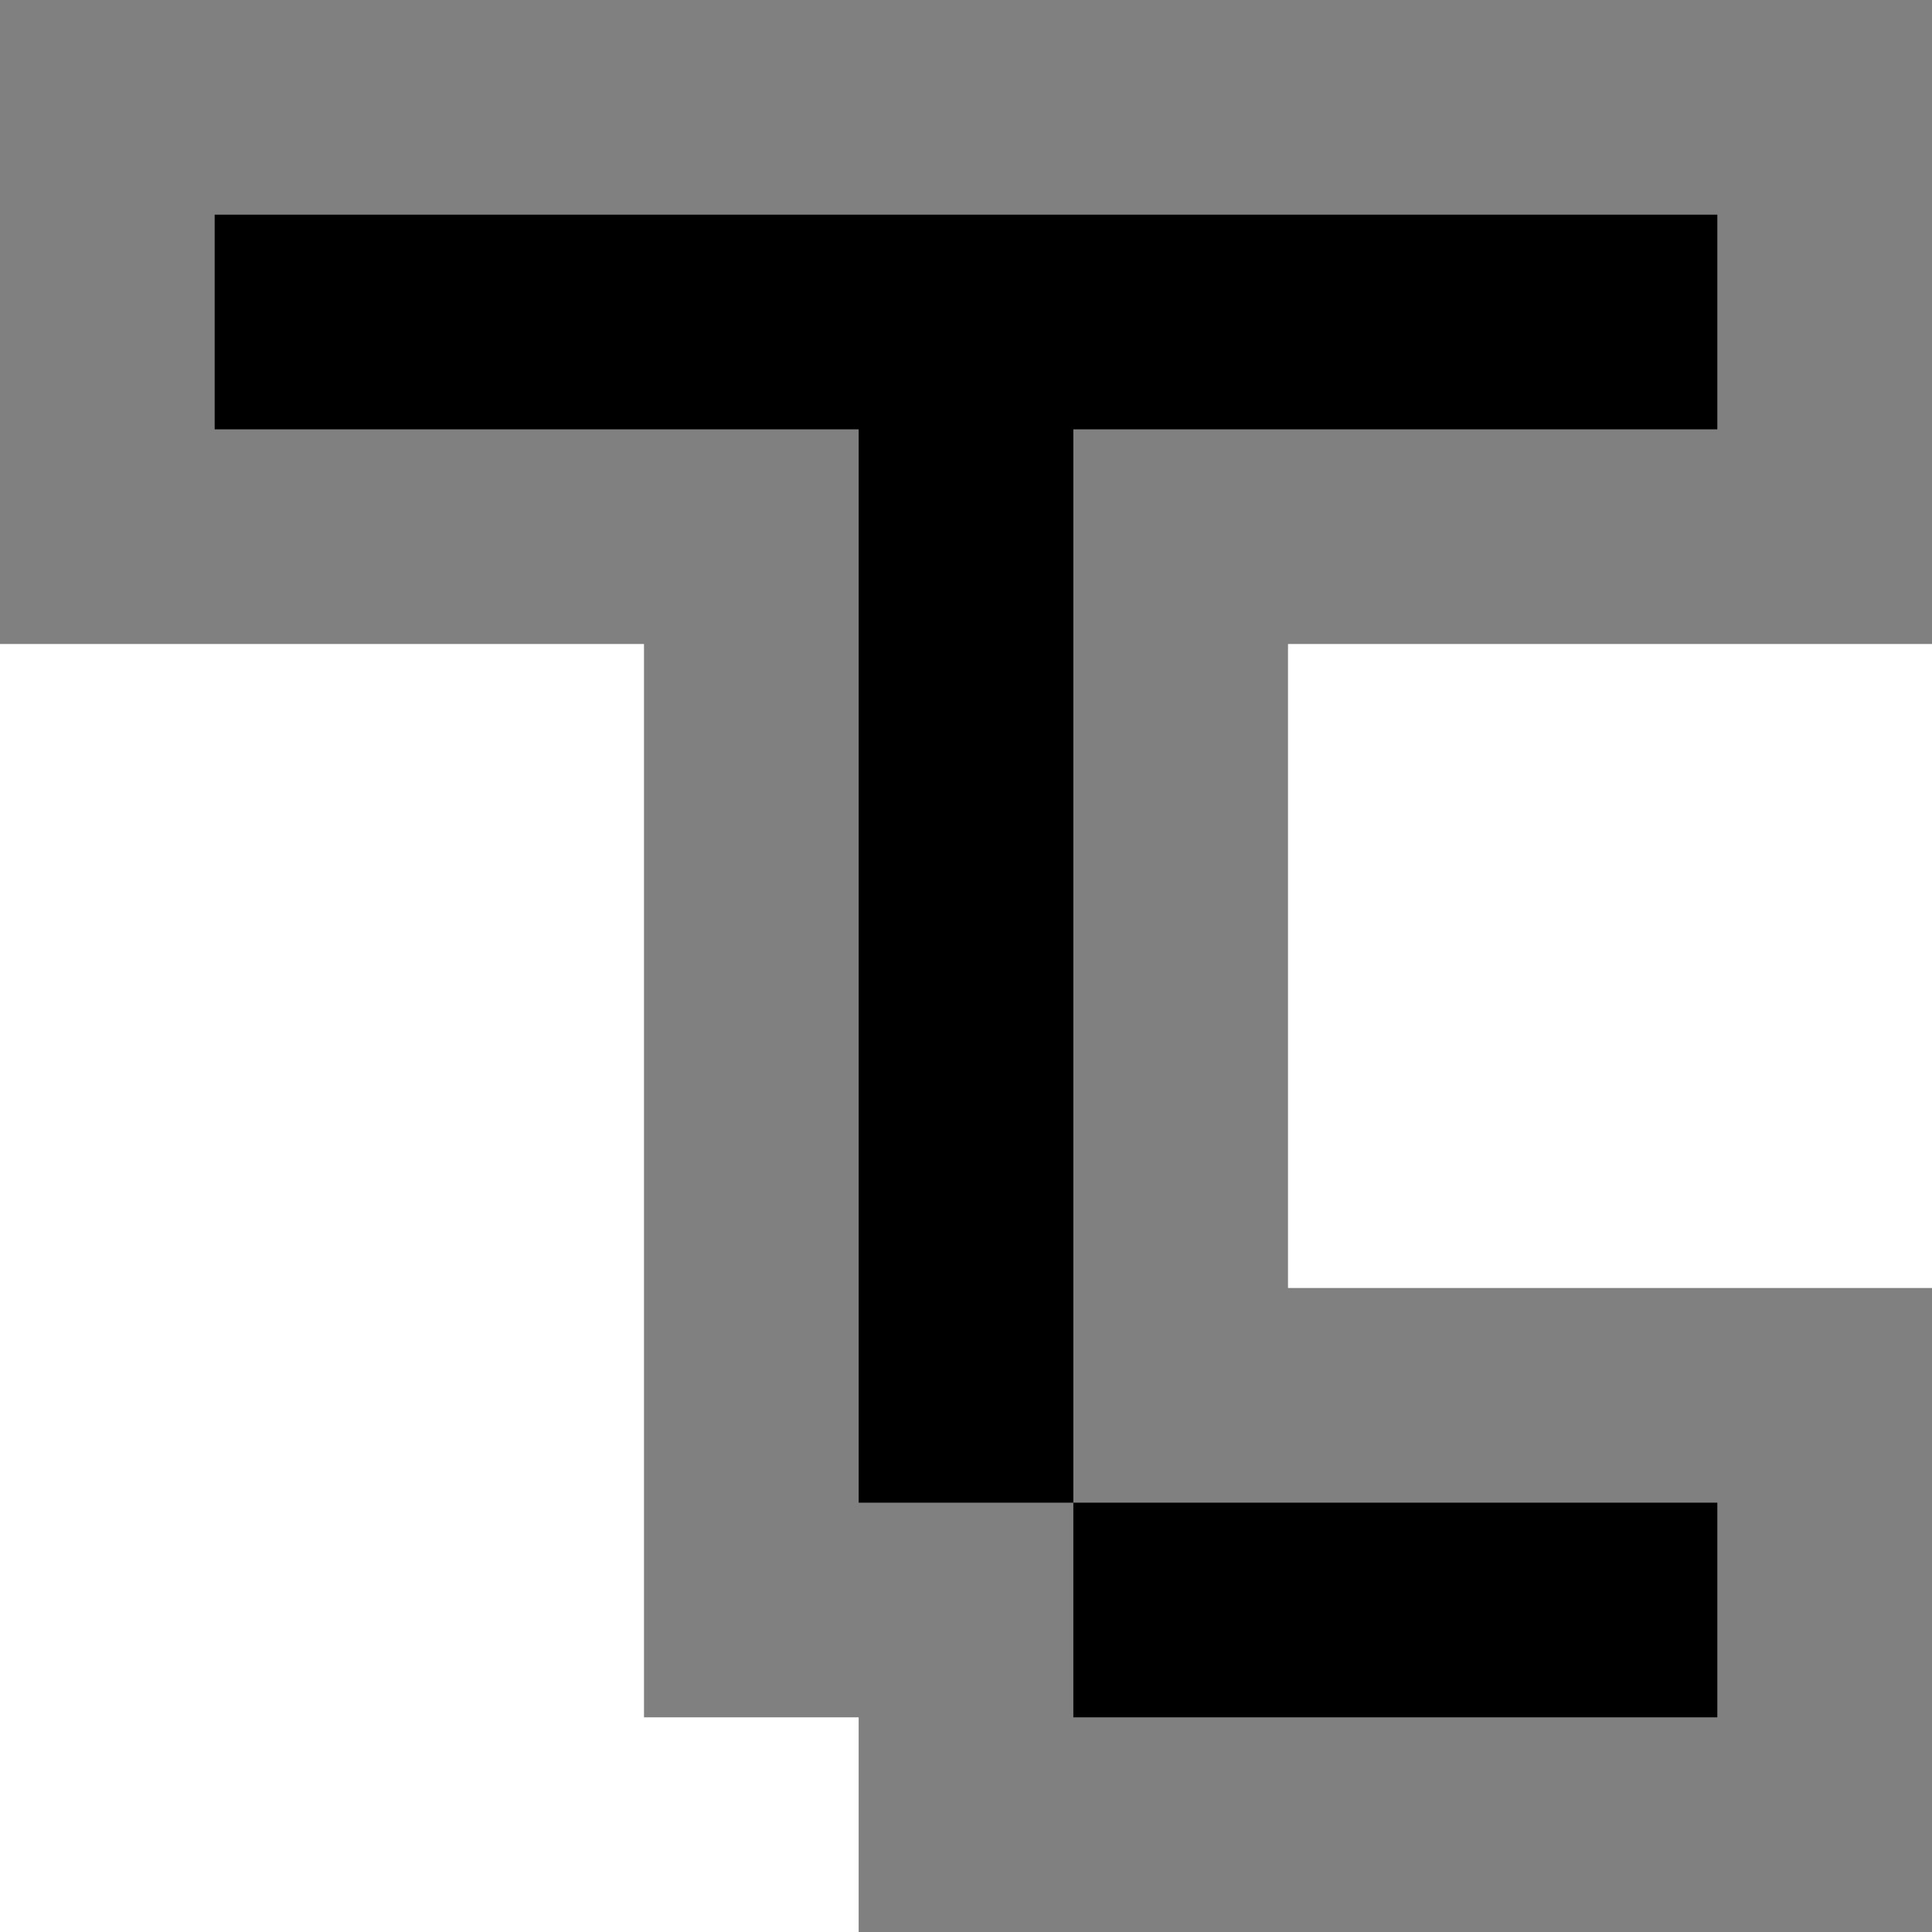
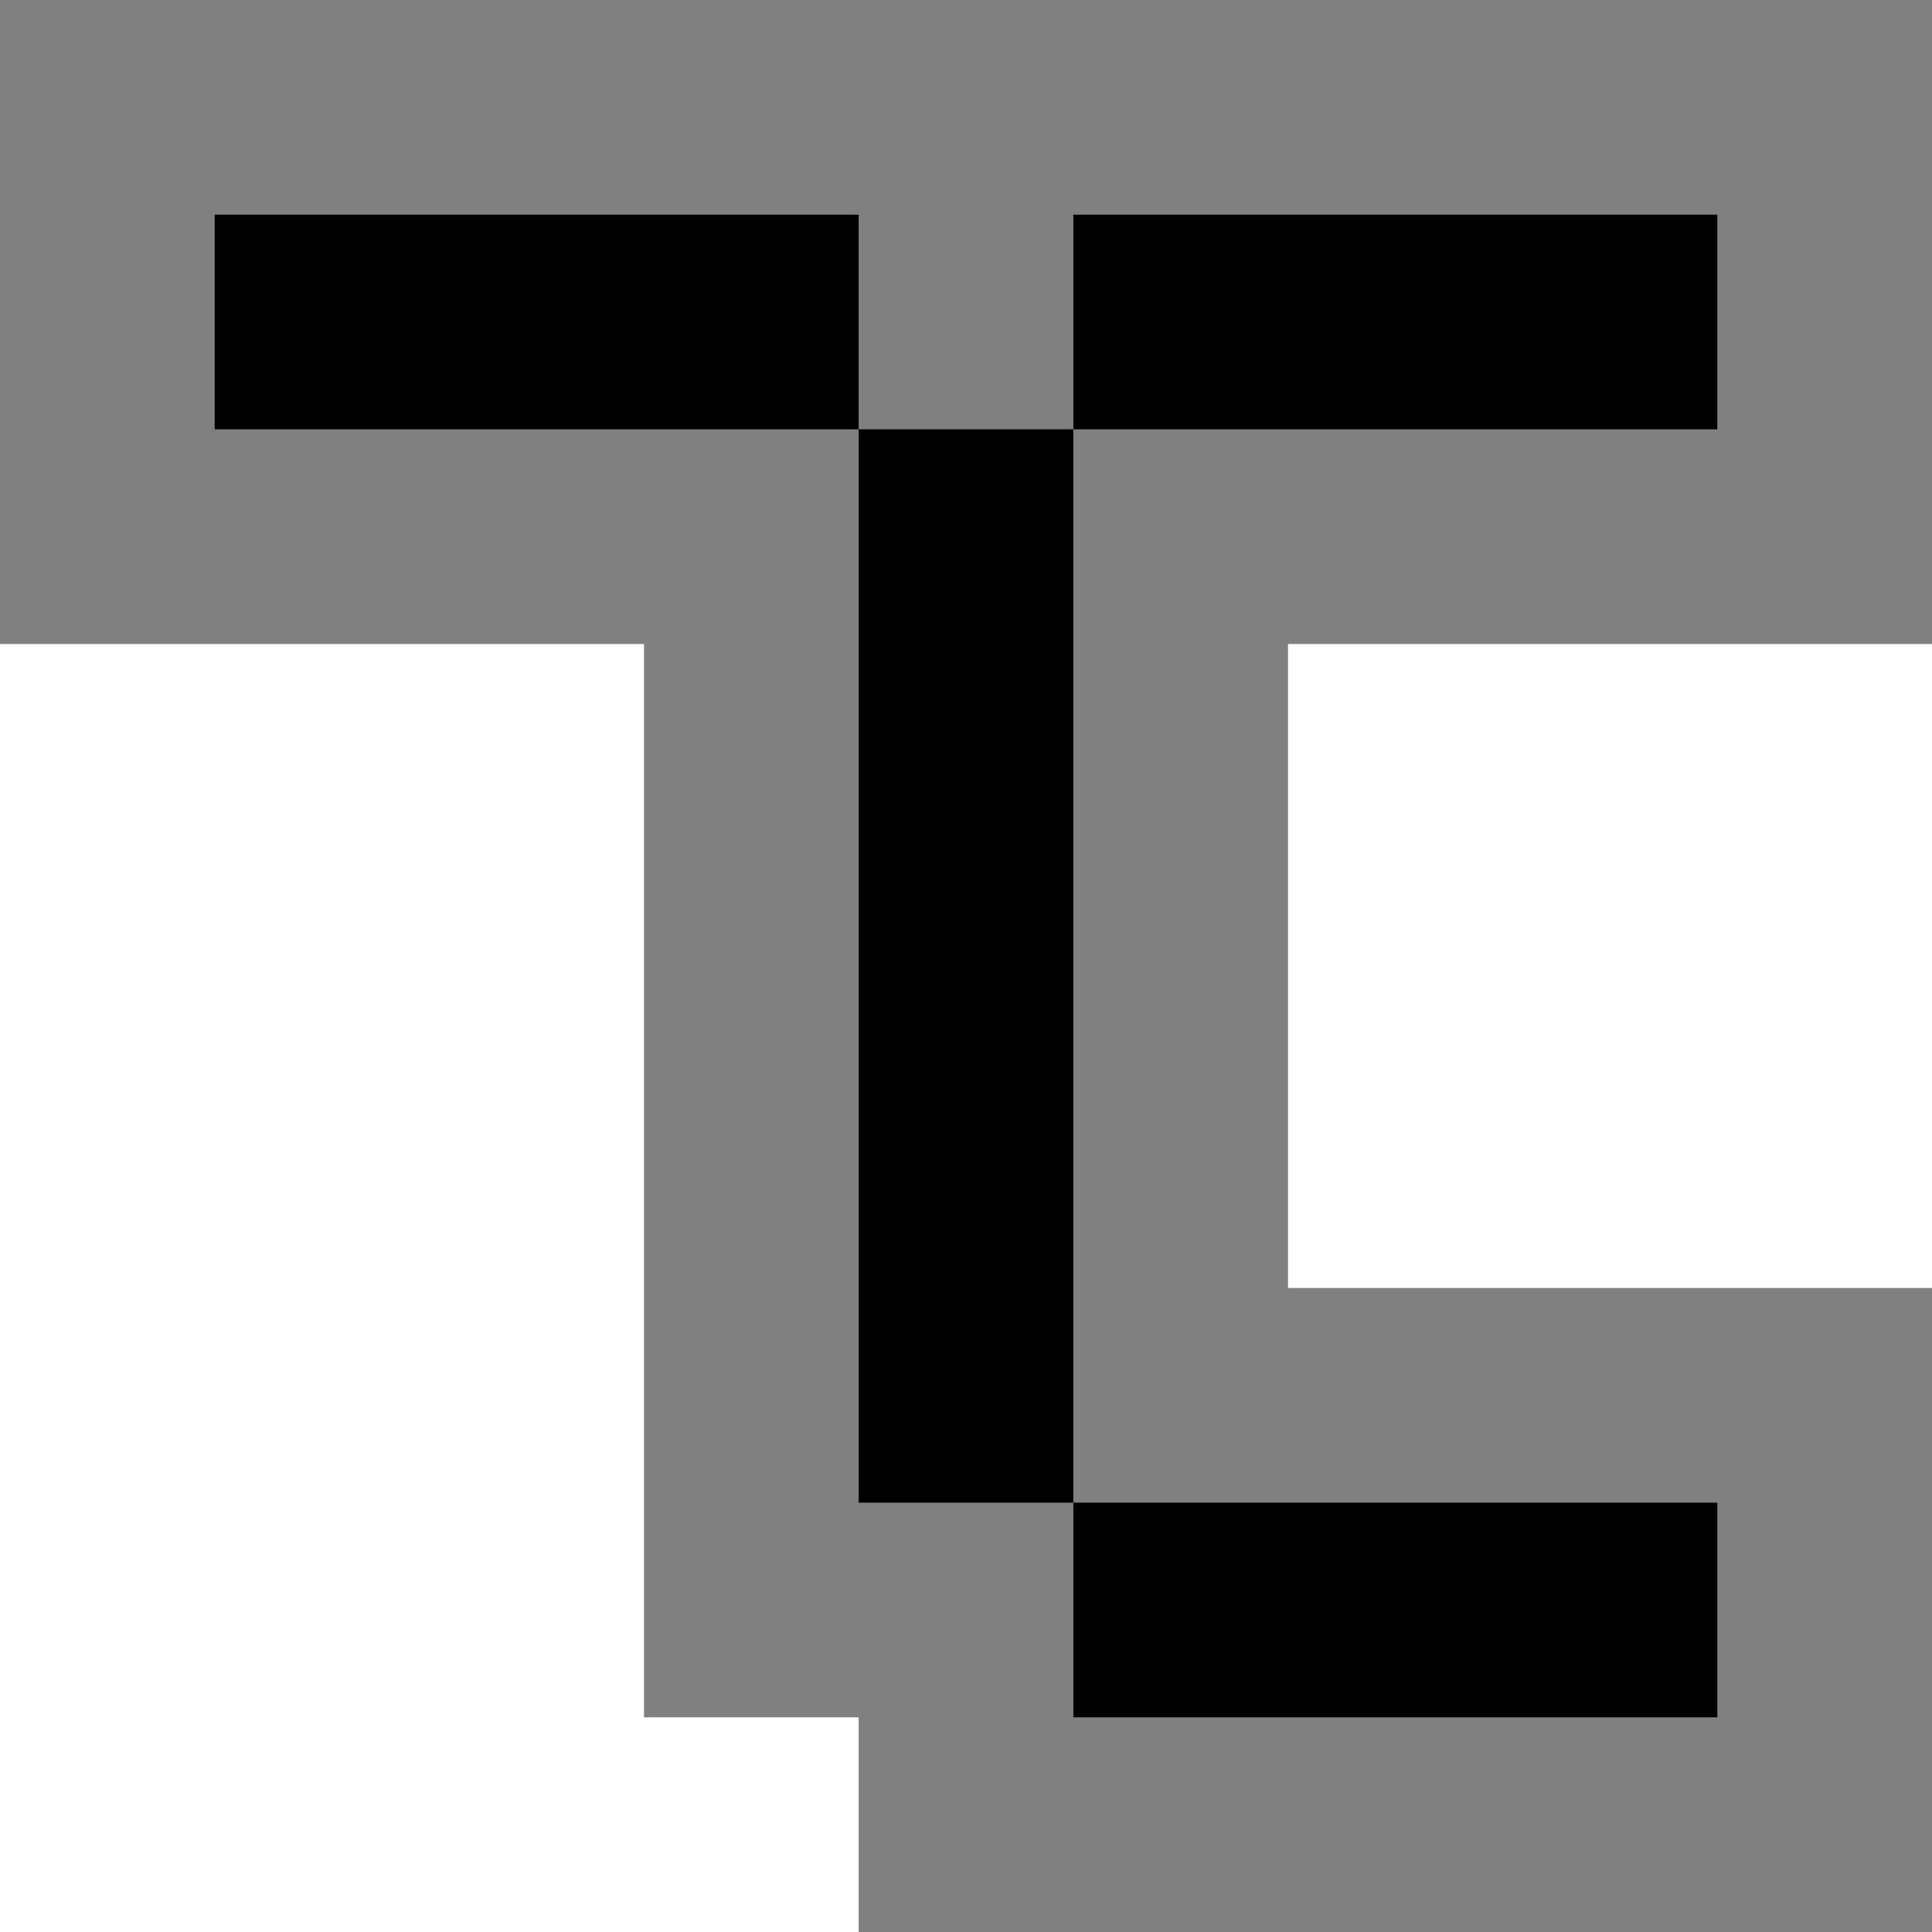
<svg xmlns="http://www.w3.org/2000/svg" width="90mm" height="90mm" viewBox="0 0 90 90" version="1.1" id="svg1">
  <defs id="defs1" />
  <g id="layer1">
    <path id="rect2" style="fill:#808080;fill-opacity:1;fill-rule:evenodd;stroke:#74aa76;stroke-width:0" d="m 0,0 v 30 h 30 v 50 h 10 V 90 H 90 V 60 H 60 V 30 H 90 V 0 Z" />
-     <path id="rect2-3" style="fill:#000000;fill-opacity:1;fill-rule:evenodd;stroke:#74aa76;stroke-width:0" d="M 10,10 V 20 H 40 v 50 h 10 V 20 H 80 V 10 Z M 50,70 v 10 h 30 v -10 z" />
+     <path id="rect1" style="fill:#000000;fill-rule:evenodd;stroke:#74aa76;stroke-width:0" d="M 10 10 L 10 20 L 40 20 L 40 10 L 10 10 z M 40 20 L 40 70 L 50 70 L 50 20 L 40 20 z M 50 20 L 80 20 L 80 10 L 50 10 L 50 20 z M 50 70 L 50 80 L 80 80 L 80 70 L 50 70 z " />
  </g>
</svg>
